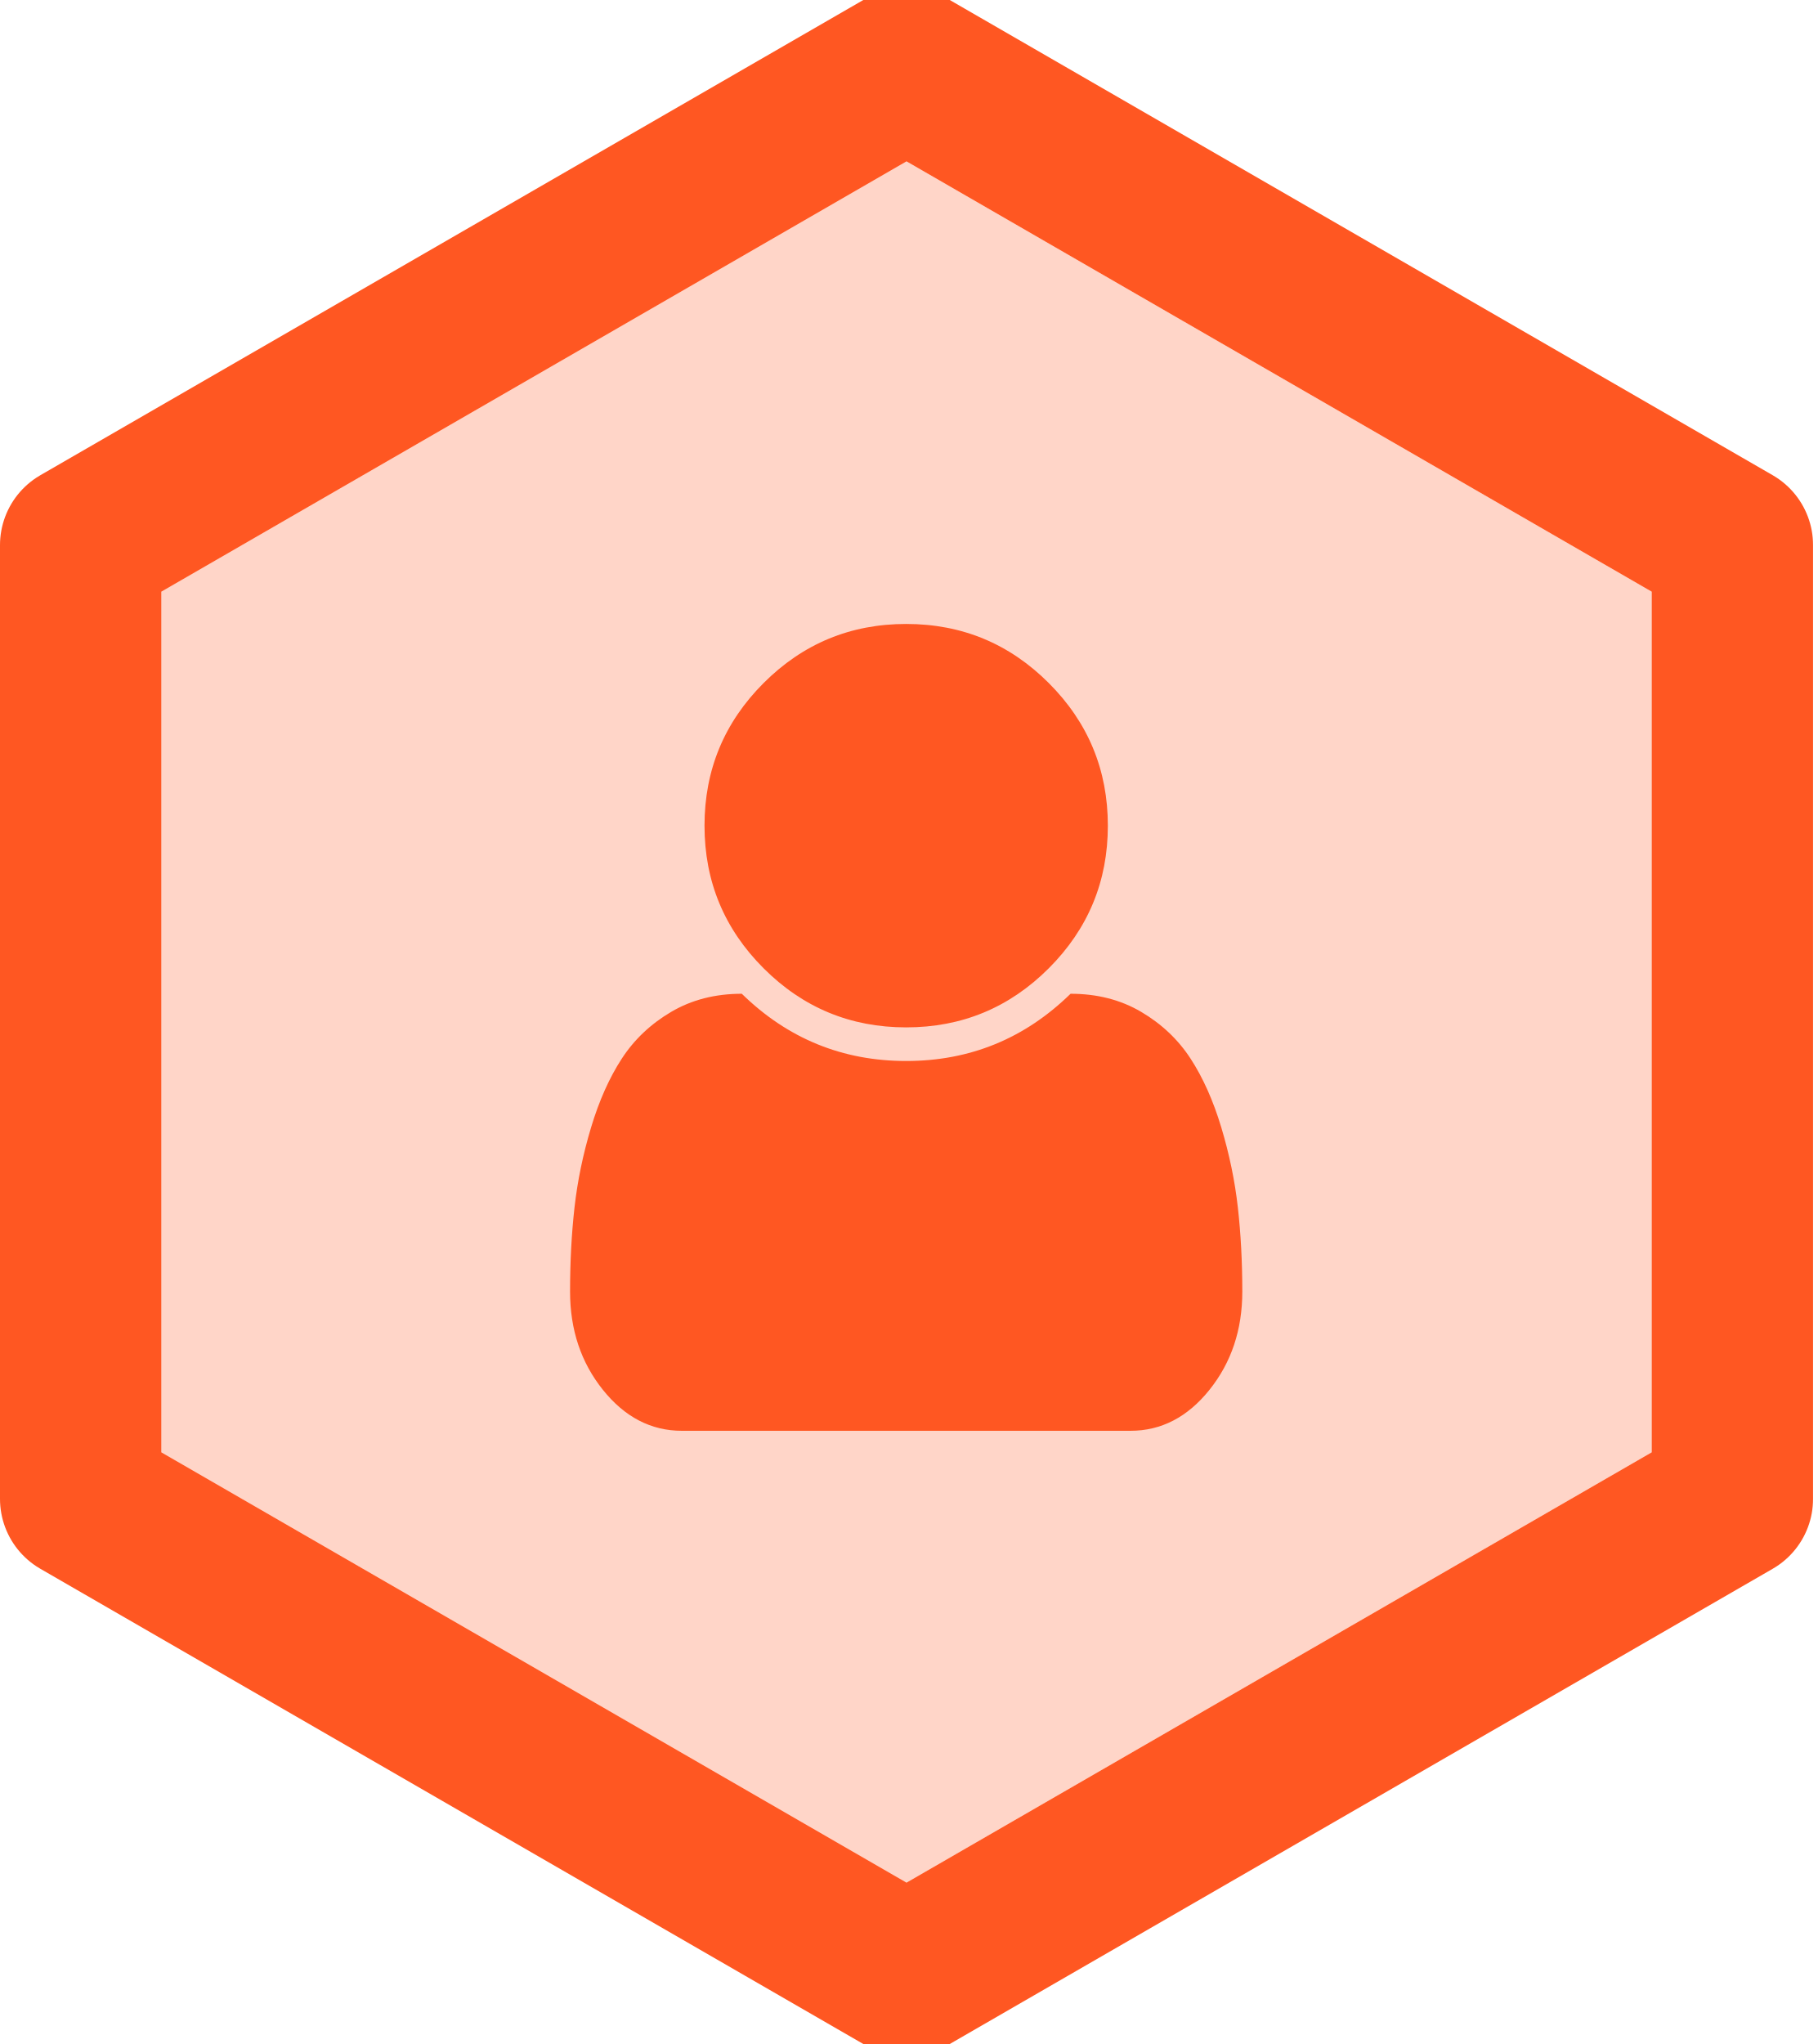
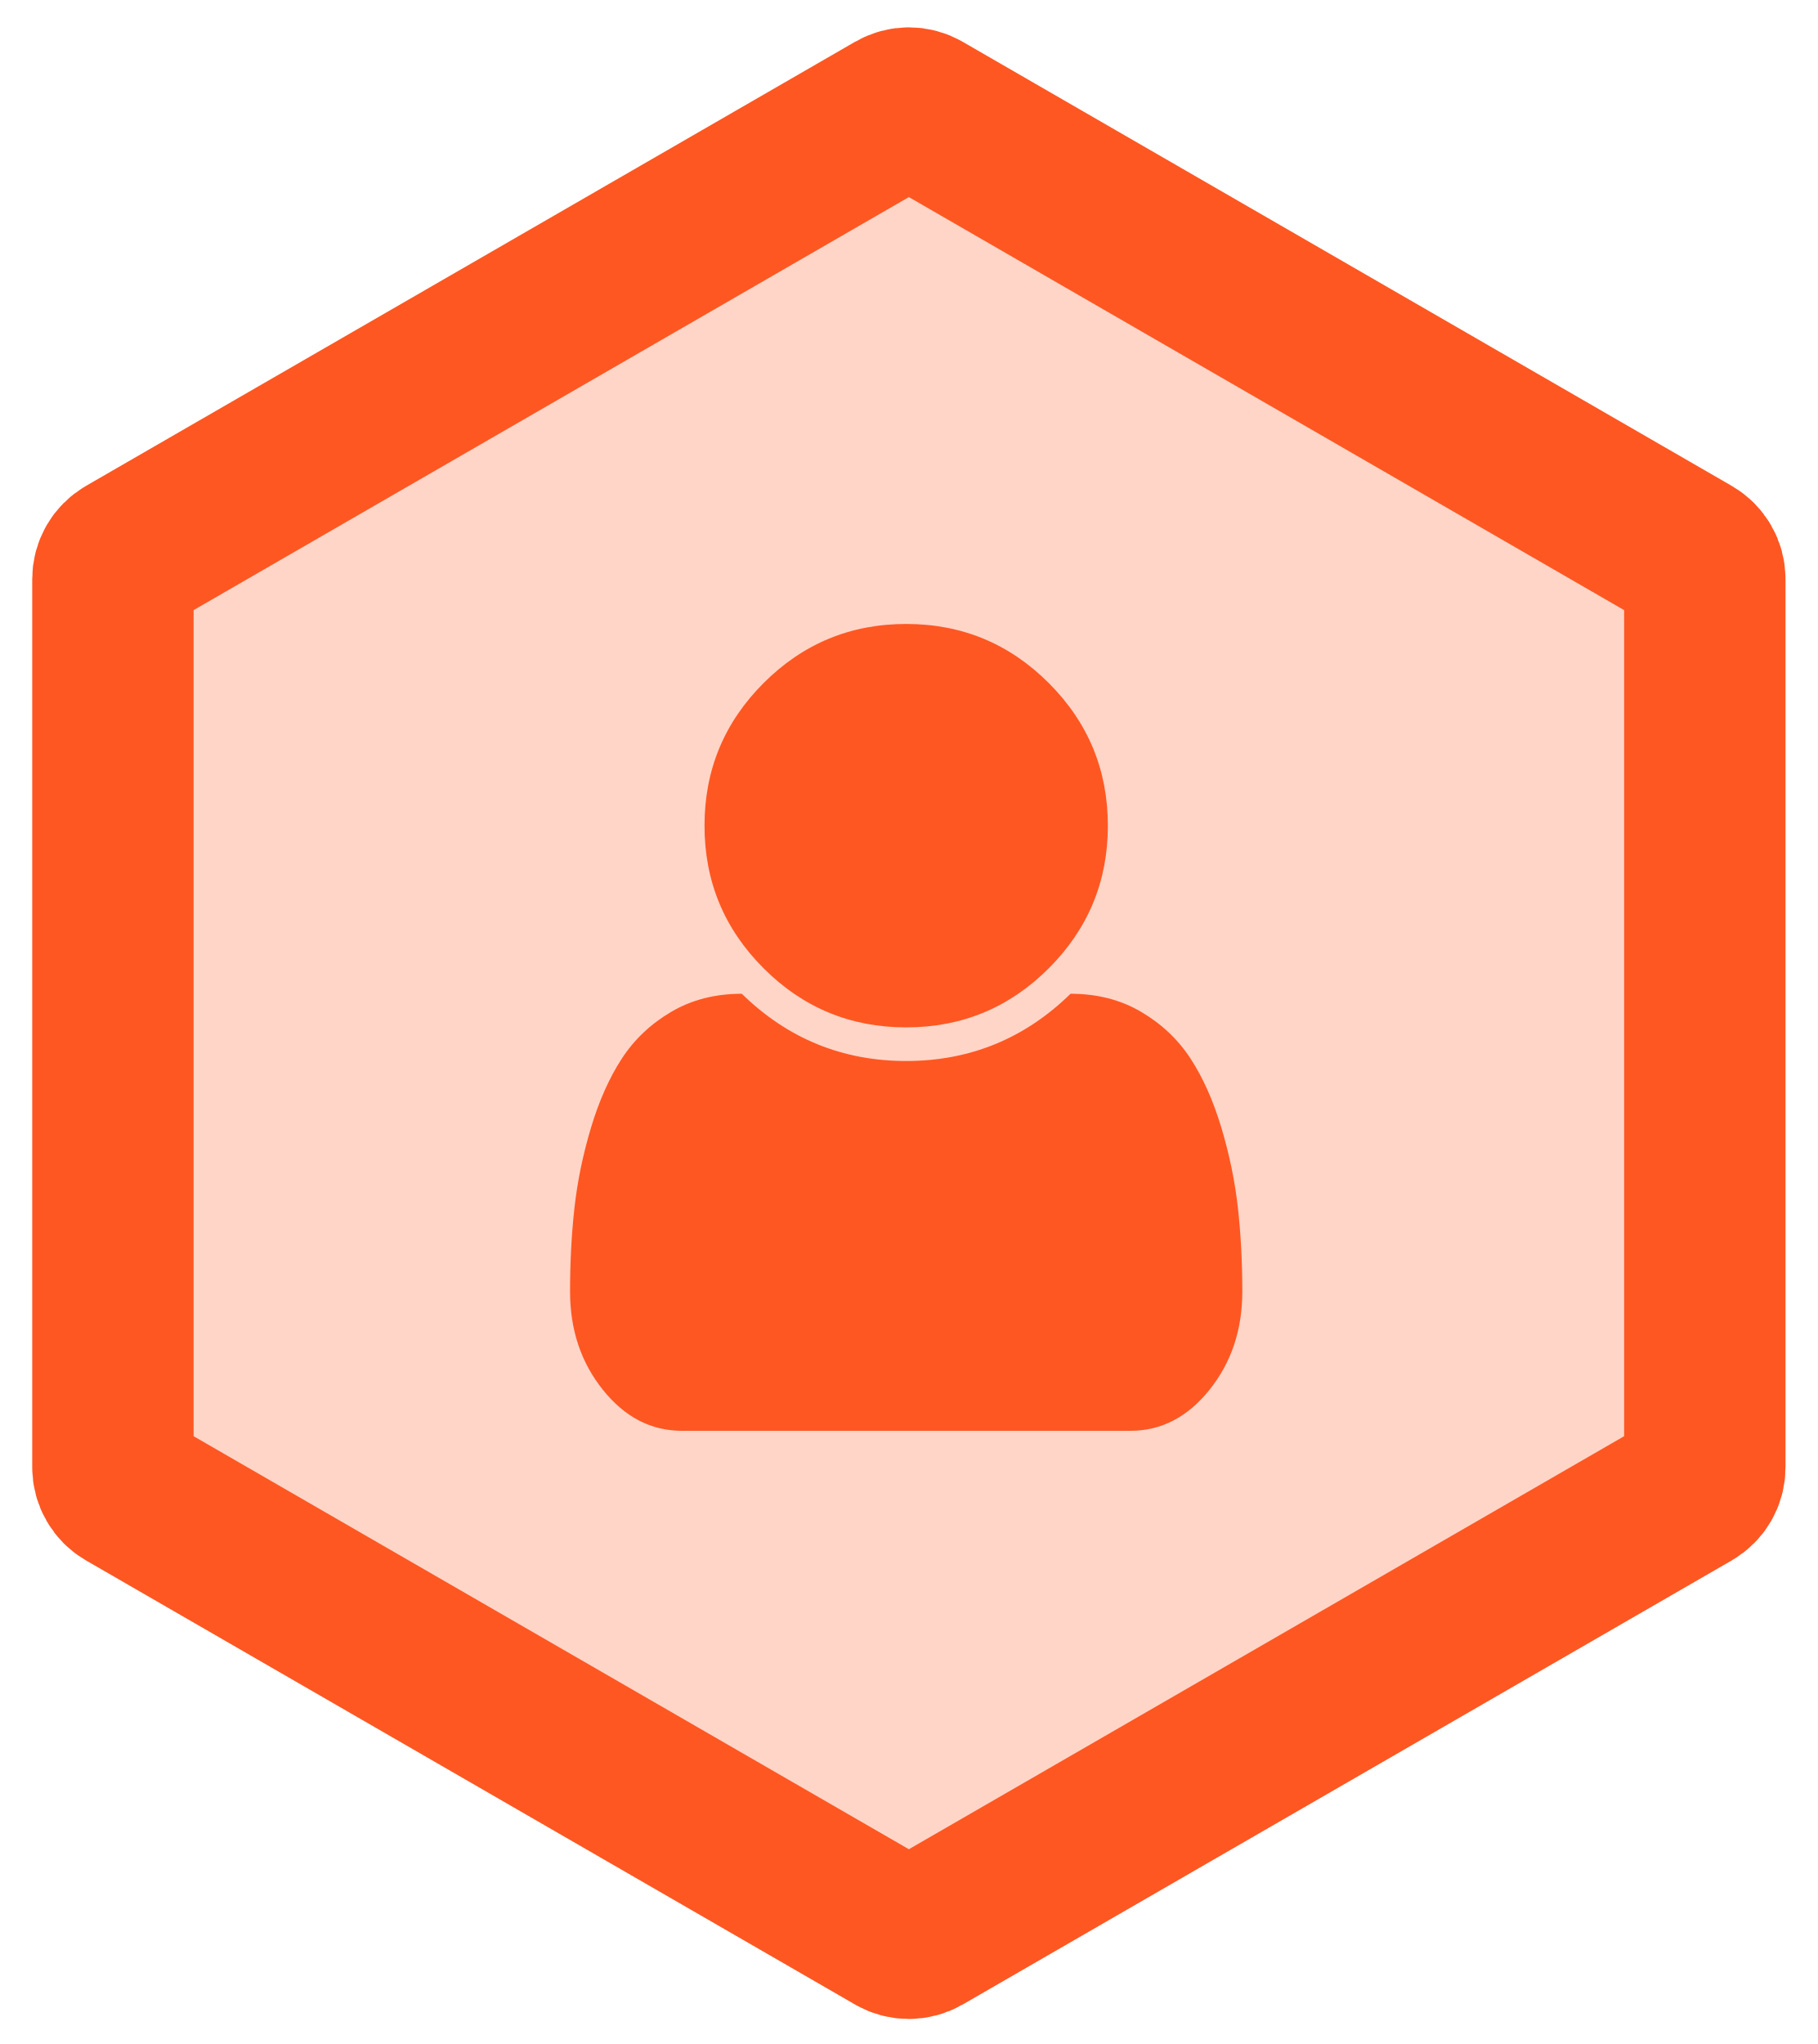
<svg xmlns="http://www.w3.org/2000/svg" xmlns:xlink="http://www.w3.org/1999/xlink" width="169px" height="190px" viewBox="0 0 169 190" version="1.1">
  <defs>
-     <polygon id="path-1" points="69.282 0 138.564 40 138.564 120 69.282 160 9.05941988e-14 120 4.61852778e-14 40" />
+     <path d="M86.5,2.887 L158,44.167 L158,44.167 C161.094,45.954 163,49.255 163,52.828 L163,135.389 L163,135.389 C163,138.961 161.094,142.263 158,144.049 L86.5,185.329 L86.5,185.329 C83.406,187.116 79.594,187.116 76.5,185.329 L5,144.049 L5,144.049 C1.906,142.263 1.27897692e-13,138.961 1.17239551e-13,135.389 L5.15143483e-14,52.828 L6.03961325e-14,52.828 C6.39488462e-14,49.255 1.906,45.954 5,44.167 L76.5,2.887 L76.5,2.887 C79.594,1.1 83.406,1.1 86.5,2.887 Z" id="path-1" />
  </defs>
  <g id="Page-2" stroke="none" stroke-width="1" fill="none" fill-rule="evenodd">
    <g id="django-user-accounts">
-       <g transform="translate(15, 15)">
-         <g id="Polygon-Copy-3" stroke-linejoin="round">
+       <g transform="translate(3, 1)">
+         <g id="Polygon-Copy-3">
          <use fill="#FFD5C8" fill-rule="evenodd" xlink:href="#path-1" />
-           <path stroke="#FF5722" stroke-width="15" d="M69.282,-8.66 L146.064,35.67 L146.064,124.33 L69.282,168.66 L-7.5,124.33 L-7.5,35.67 L69.282,-8.66 Z" />
+           <path stroke="#FF5722" stroke-width="15" d="M82.75,9.382 C81.976,8.935 81.024,8.935 80.25,9.382 L8.75,50.662 C7.976,51.109 7.5,51.934 7.5,52.828 L7.5,135.389 C7.5,136.282 7.976,137.107 8.75,137.554 L80.25,178.834 C81.024,179.281 81.976,179.281 82.75,178.834 L154.25,137.554 C155.024,137.107 155.5,136.282 155.5,135.389 L155.5,52.828 C155.5,51.934 155.024,51.109 154.25,50.662 L82.75,9.382 Z" />
        </g>
-         <path d="M100.5,105.061 C100.5,108.609 99.483,111.652 97.448,114.191 C95.414,116.73 92.964,118 90.1,118 L48.4,118 C45.536,118 43.086,116.73 41.052,114.191 C39.017,111.652 38,108.609 38,105.061 C38,102.294 38.138,99.681 38.415,97.224 C38.692,94.766 39.204,92.292 39.953,89.802 C40.702,87.312 41.654,85.179 42.81,83.405 C43.965,81.631 45.495,80.183 47.399,79.06 C49.304,77.937 51.493,77.375 53.967,77.375 C58.231,81.542 63.325,83.625 69.25,83.625 C75.175,83.625 80.269,81.542 84.533,77.375 C87.007,77.375 89.196,77.937 91.101,79.06 C93.005,80.183 94.535,81.631 95.69,83.405 C96.846,85.179 97.798,87.312 98.547,89.802 C99.296,92.292 99.808,94.766 100.085,97.224 C100.362,99.681 100.5,102.294 100.5,105.061 Z M88,61.75 C88,66.926 86.169,71.345 82.507,75.007 C78.845,78.669 74.426,80.5 69.25,80.5 C64.074,80.5 59.655,78.669 55.993,75.007 C52.331,71.345 50.5,66.926 50.5,61.75 C50.5,56.574 52.331,52.155 55.993,48.493 C59.655,44.831 64.074,43 69.25,43 C74.426,43 78.845,44.831 82.507,48.493 C86.169,52.155 88,56.574 88,61.75 Z" fill="#FF5722" />
+         <path d="M112.5,119.061 C112.5,122.609 111.483,125.652 109.448,128.191 C107.414,130.73 104.964,132 102.1,132 L60.4,132 C57.536,132 55.086,130.73 53.052,128.191 C51.017,125.652 50,122.609 50,119.061 C50,116.294 50.138,113.681 50.415,111.224 C50.692,108.766 51.204,106.292 51.953,103.802 C52.702,101.312 53.654,99.179 54.81,97.405 C55.965,95.631 57.495,94.183 59.399,93.06 C61.304,91.937 63.493,91.375 65.967,91.375 C70.231,95.542 75.325,97.625 81.25,97.625 C87.175,97.625 92.269,95.542 96.533,91.375 C99.007,91.375 101.196,91.937 103.101,93.06 C105.005,94.183 106.535,95.631 107.69,97.405 C108.846,99.179 109.798,101.312 110.547,103.802 C111.296,106.292 111.808,108.766 112.085,111.224 C112.362,113.681 112.5,116.294 112.5,119.061 Z M100,75.75 C100,80.926 98.169,85.345 94.507,89.007 C90.845,92.669 86.426,94.5 81.25,94.5 C76.074,94.5 71.655,92.669 67.993,89.007 C64.331,85.345 62.5,80.926 62.5,75.75 C62.5,70.574 64.331,66.155 67.993,62.493 C71.655,58.831 76.074,57 81.25,57 C86.426,57 90.845,58.831 94.507,62.493 C98.169,66.155 100,70.574 100,75.75 Z" fill="#FF5722" />
      </g>
    </g>
  </g>
</svg>
